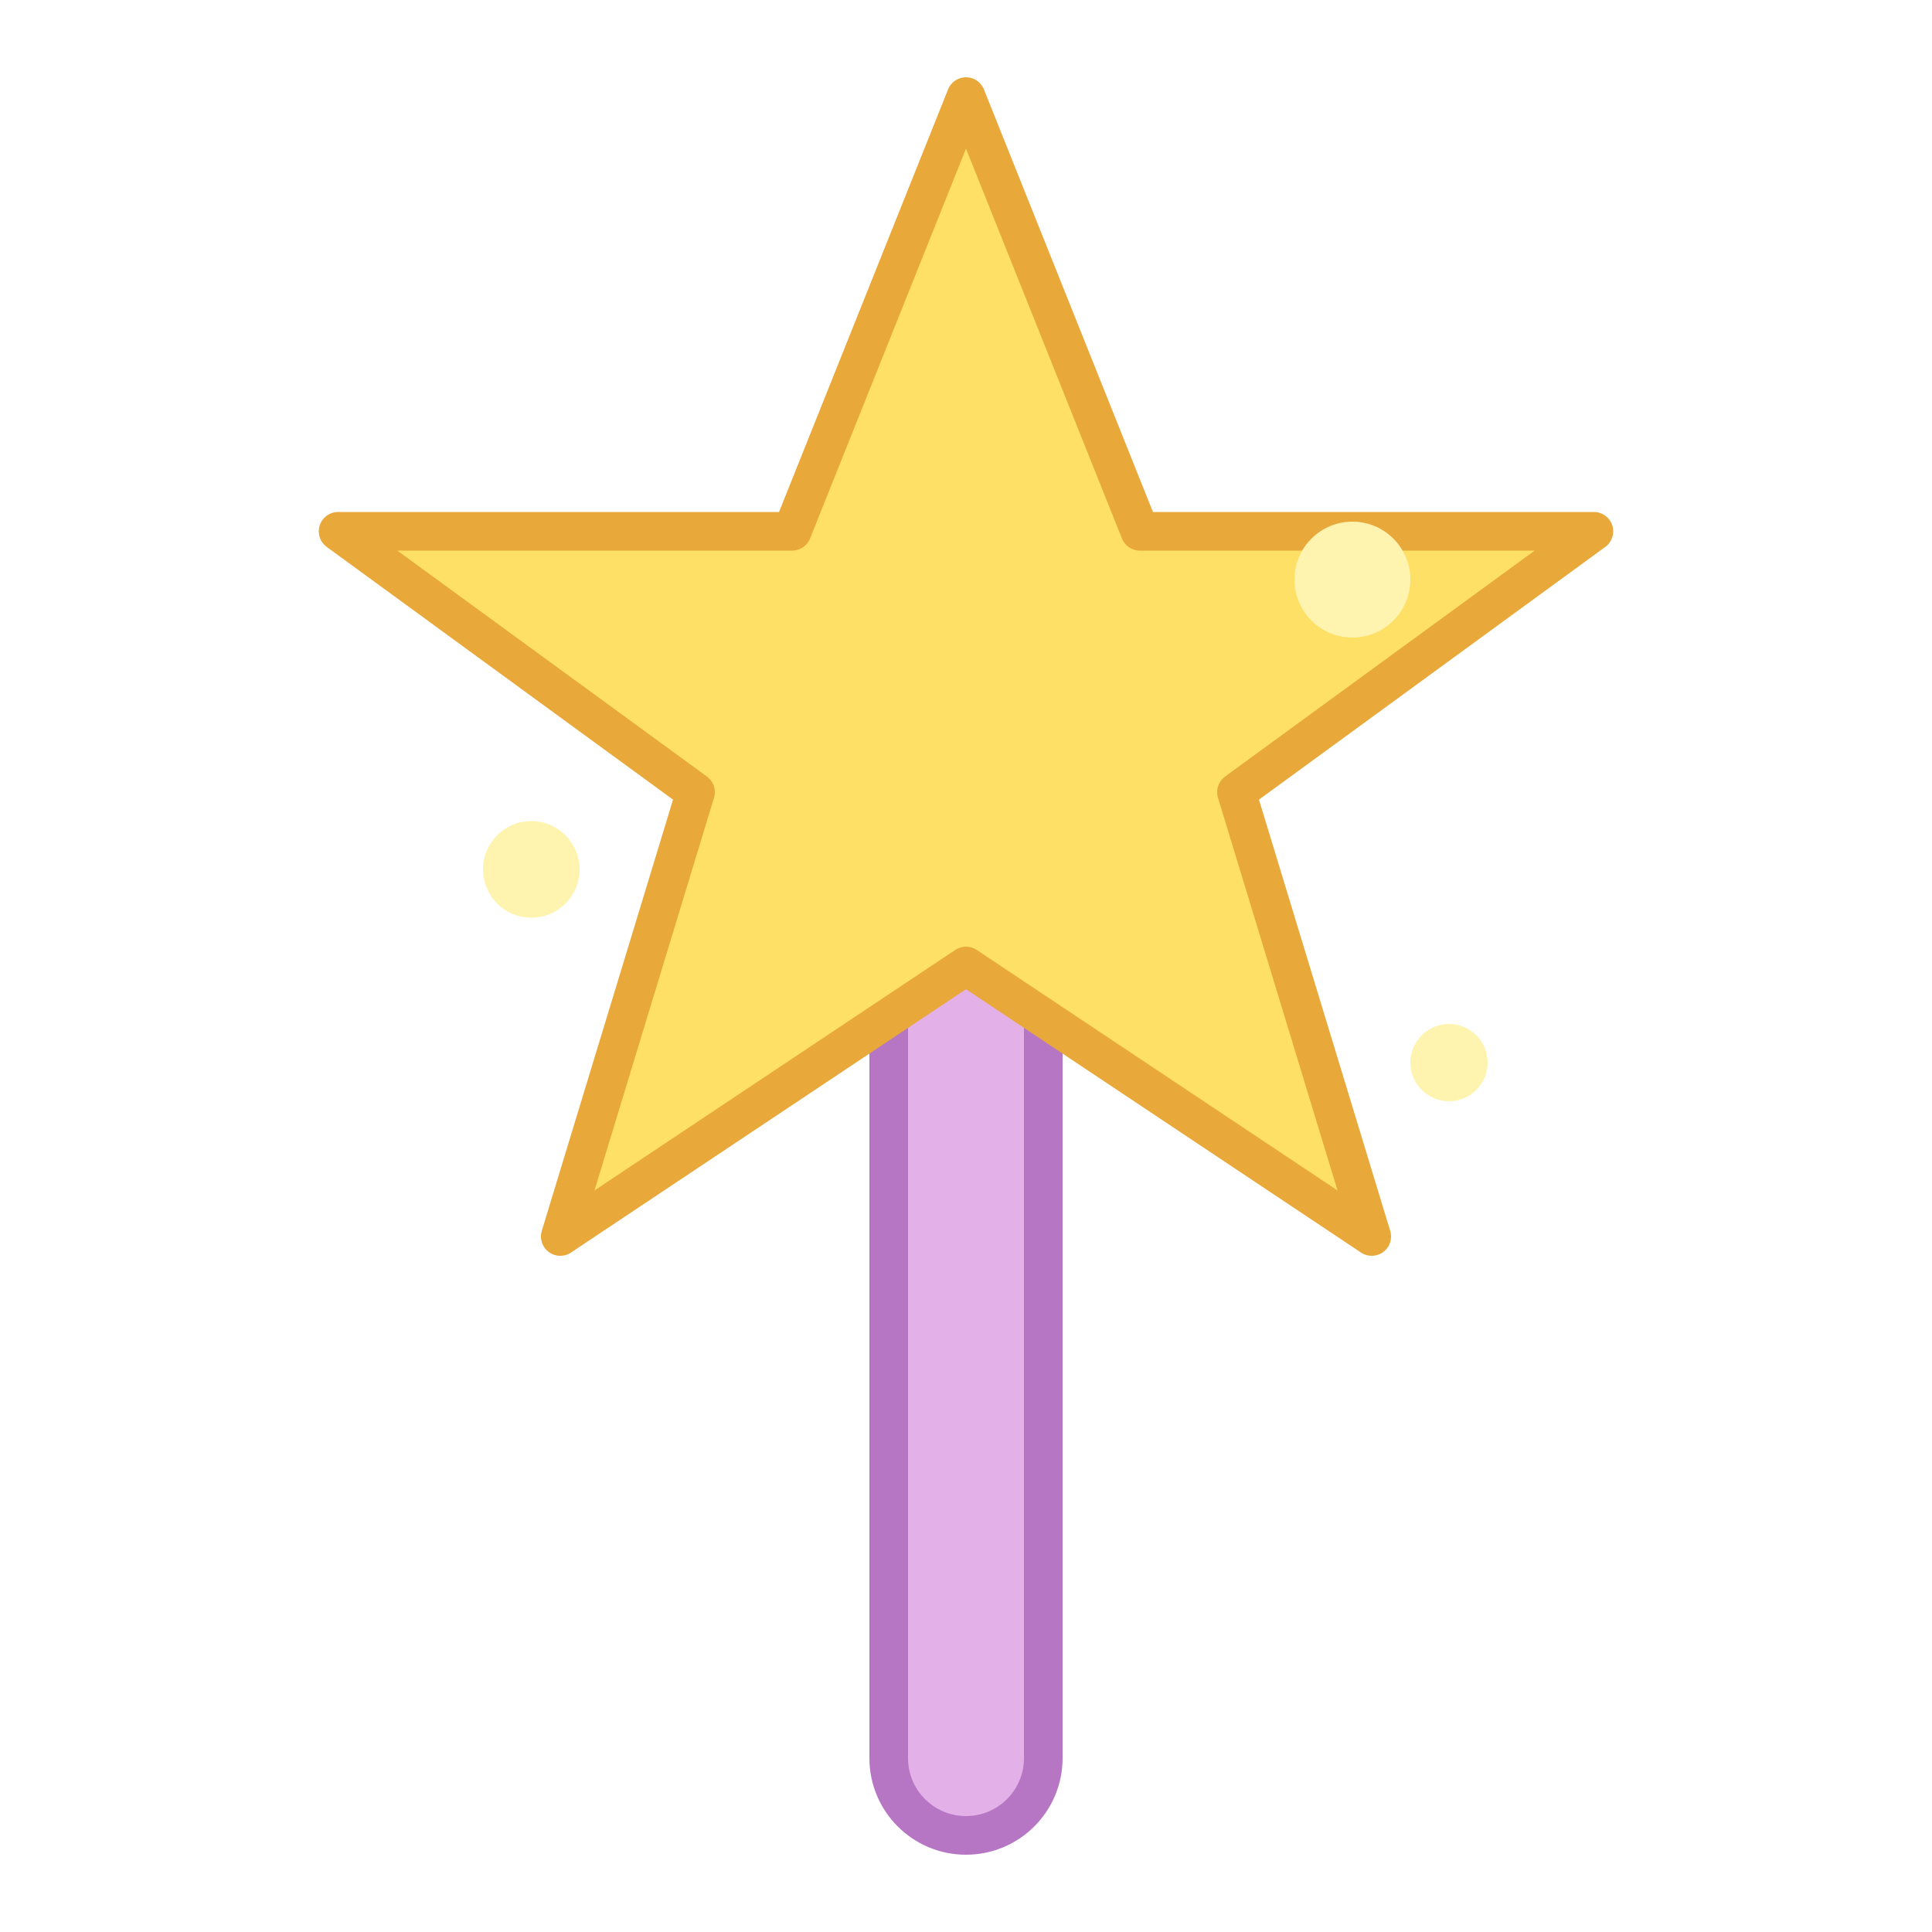
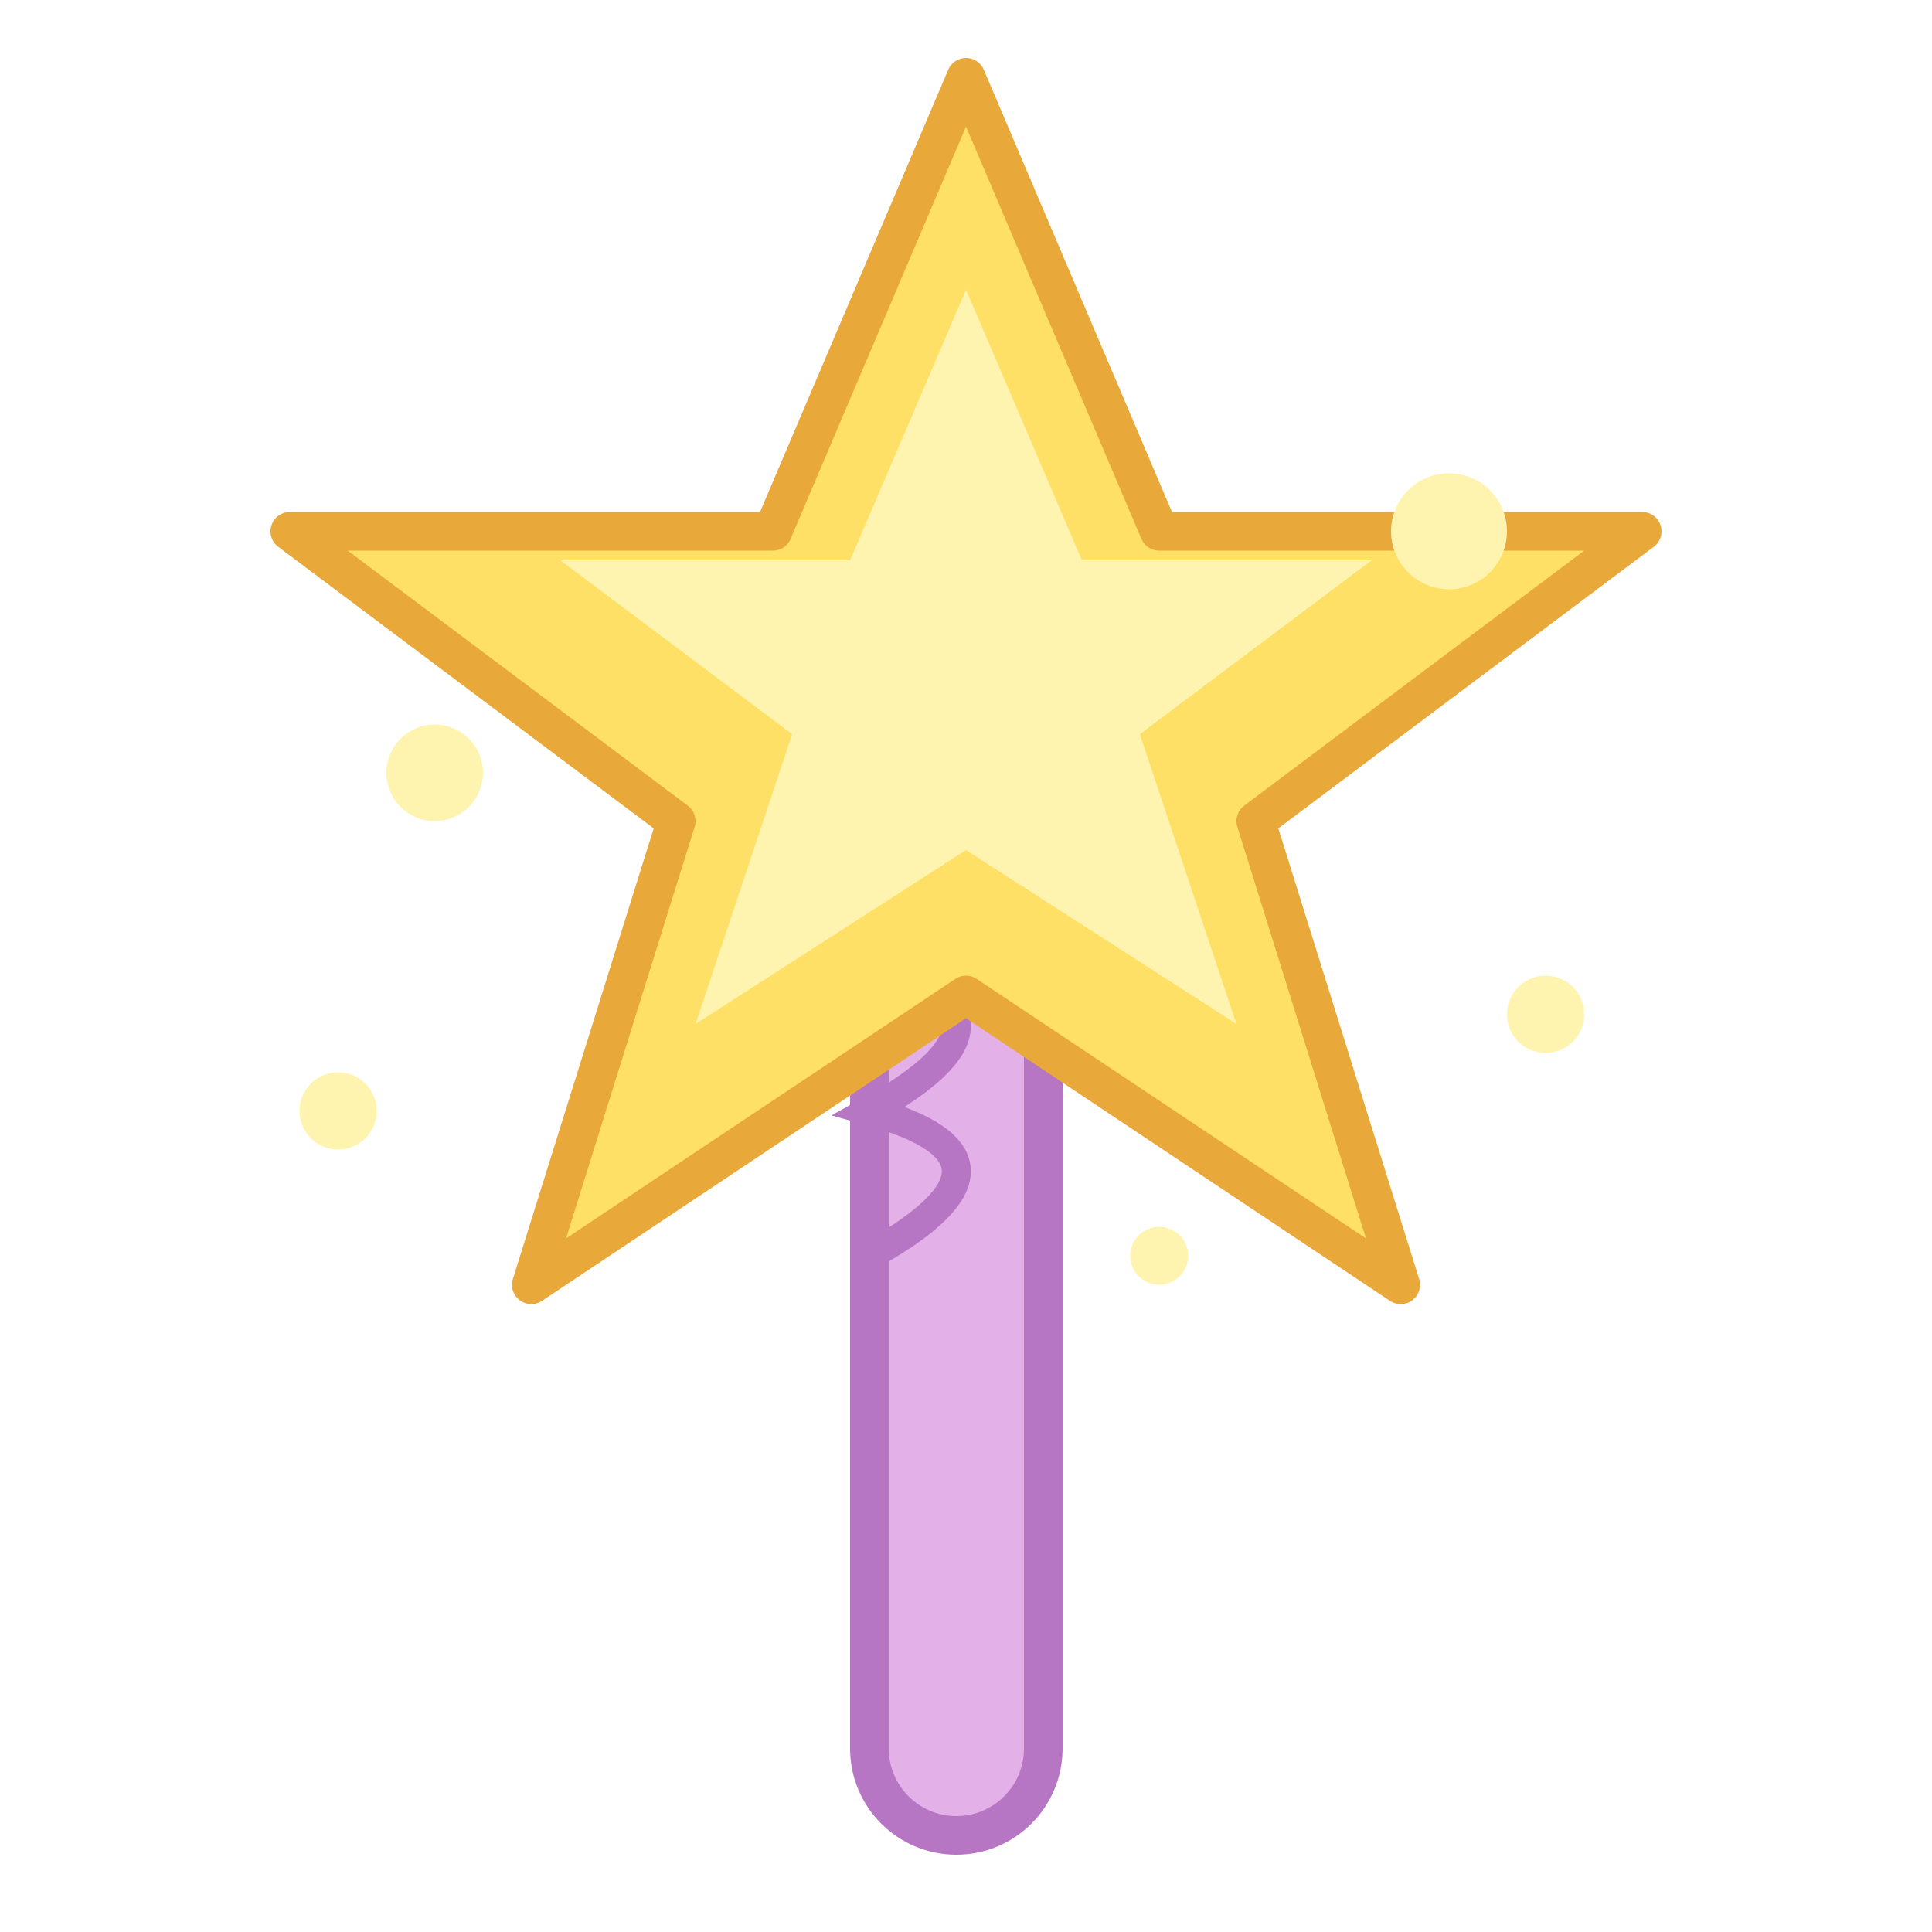
<svg xmlns="http://www.w3.org/2000/svg" viewBox="0 0 200 200">
-   <rect x="92" y="90" width="16" height="100" rx="8" fill="#E3B0E8" stroke="#B676C4" stroke-width="4" />
-   <polygon points="100,10 118,55 165,55 128,82 142,128 100,100 58,128 72,82 35,55 82,55" fill="#FFE066" stroke="#E8A83A" stroke-width="4" stroke-linejoin="round" />
-   <circle cx="140" cy="60" r="6" fill="#FFF3B0" />
-   <circle cx="55" cy="90" r="5" fill="#FFF3B0" />
-   <circle cx="150" cy="110" r="4" fill="#FFF3B0" />
+   <rect x="90" y="85" width="18" height="105" rx="9" fill="#E3B0E8" stroke="#B676C4" stroke-width="4" />
+   <path d="M90 100 Q108 105 90 115 Q108 120 90 130" stroke="#B676C4" stroke-width="3" fill="none" stroke-linecap="round" />
+   <polygon points="100,8 120,55 170,55 130,85 145,133 100,103 55,133 70,85 30,55 80,55" fill="#FFE066" stroke="#E8A83A" stroke-width="4" stroke-linejoin="round" />
+   <polygon points="100,30 112,58 142,58 118,76 128,106 100,88 72,106 82,76 58,58 88,58" fill="#FFF3B0" />
+   <circle cx="150" cy="55" r="6" fill="#FFF3B0" />
+   <circle cx="45" cy="80" r="5" fill="#FFF3B0" />
+   <circle cx="160" cy="105" r="4" fill="#FFF3B0" />
+   <circle cx="35" cy="115" r="4" fill="#FFF3B0" />
+   <circle cx="120" cy="130" r="3" fill="#FFF3B0" />
</svg>
